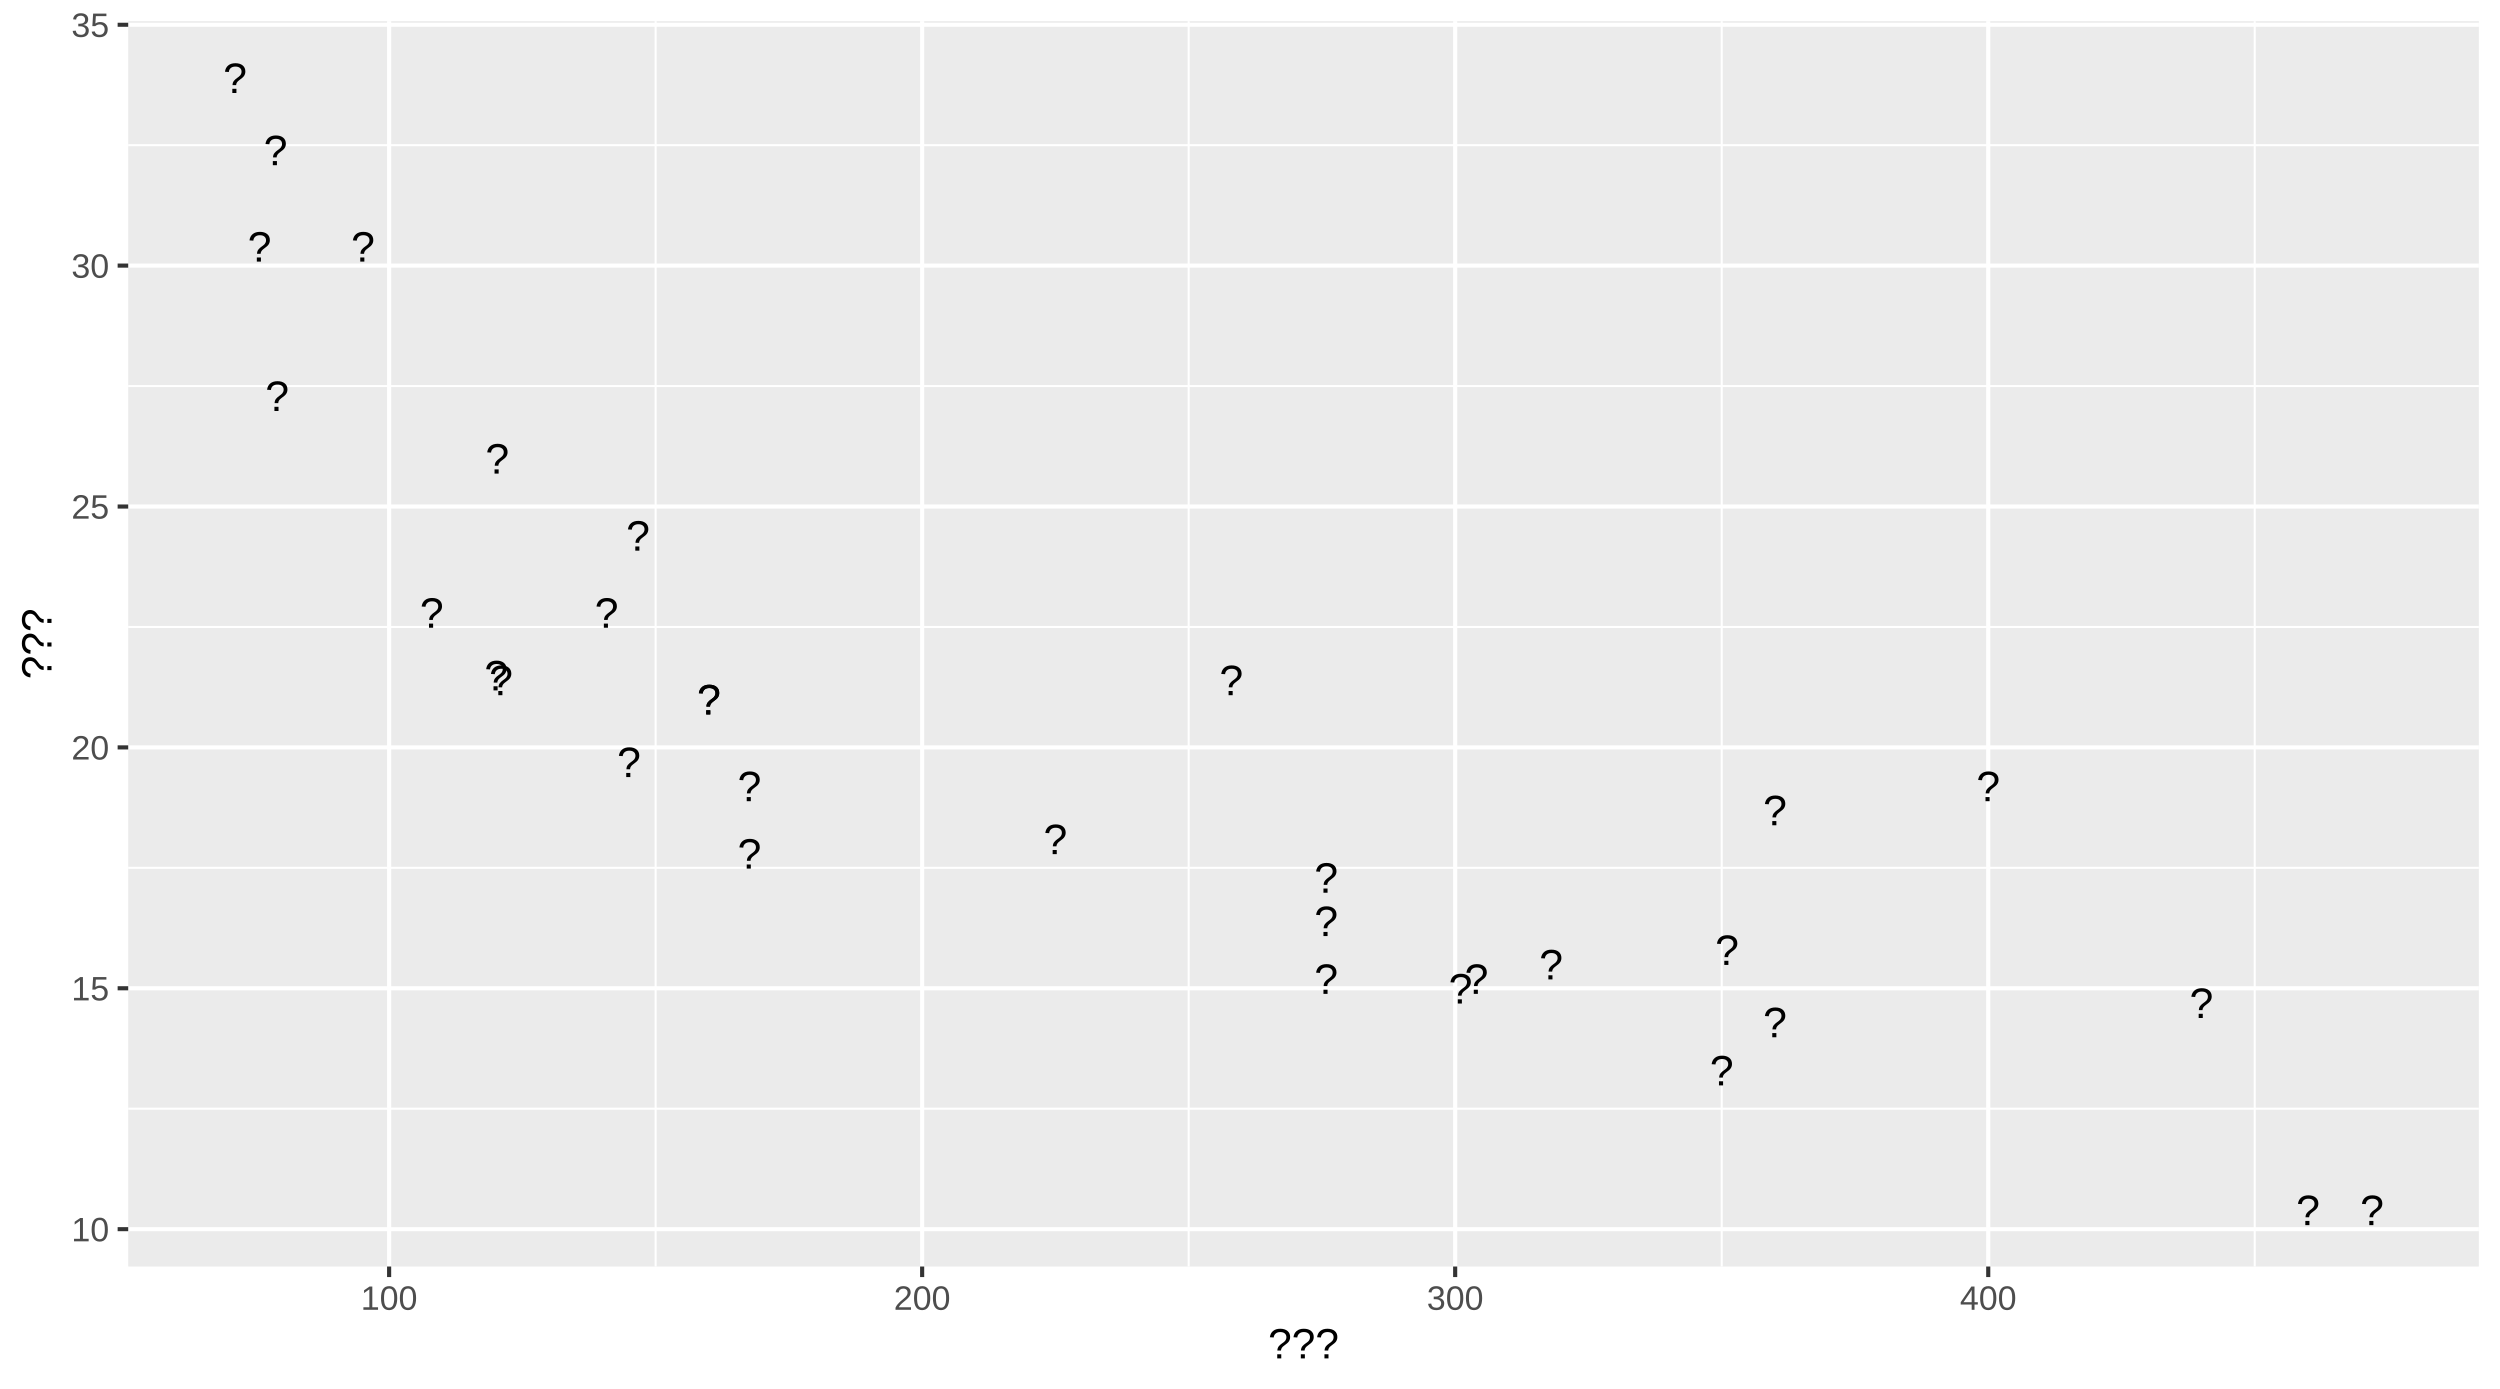
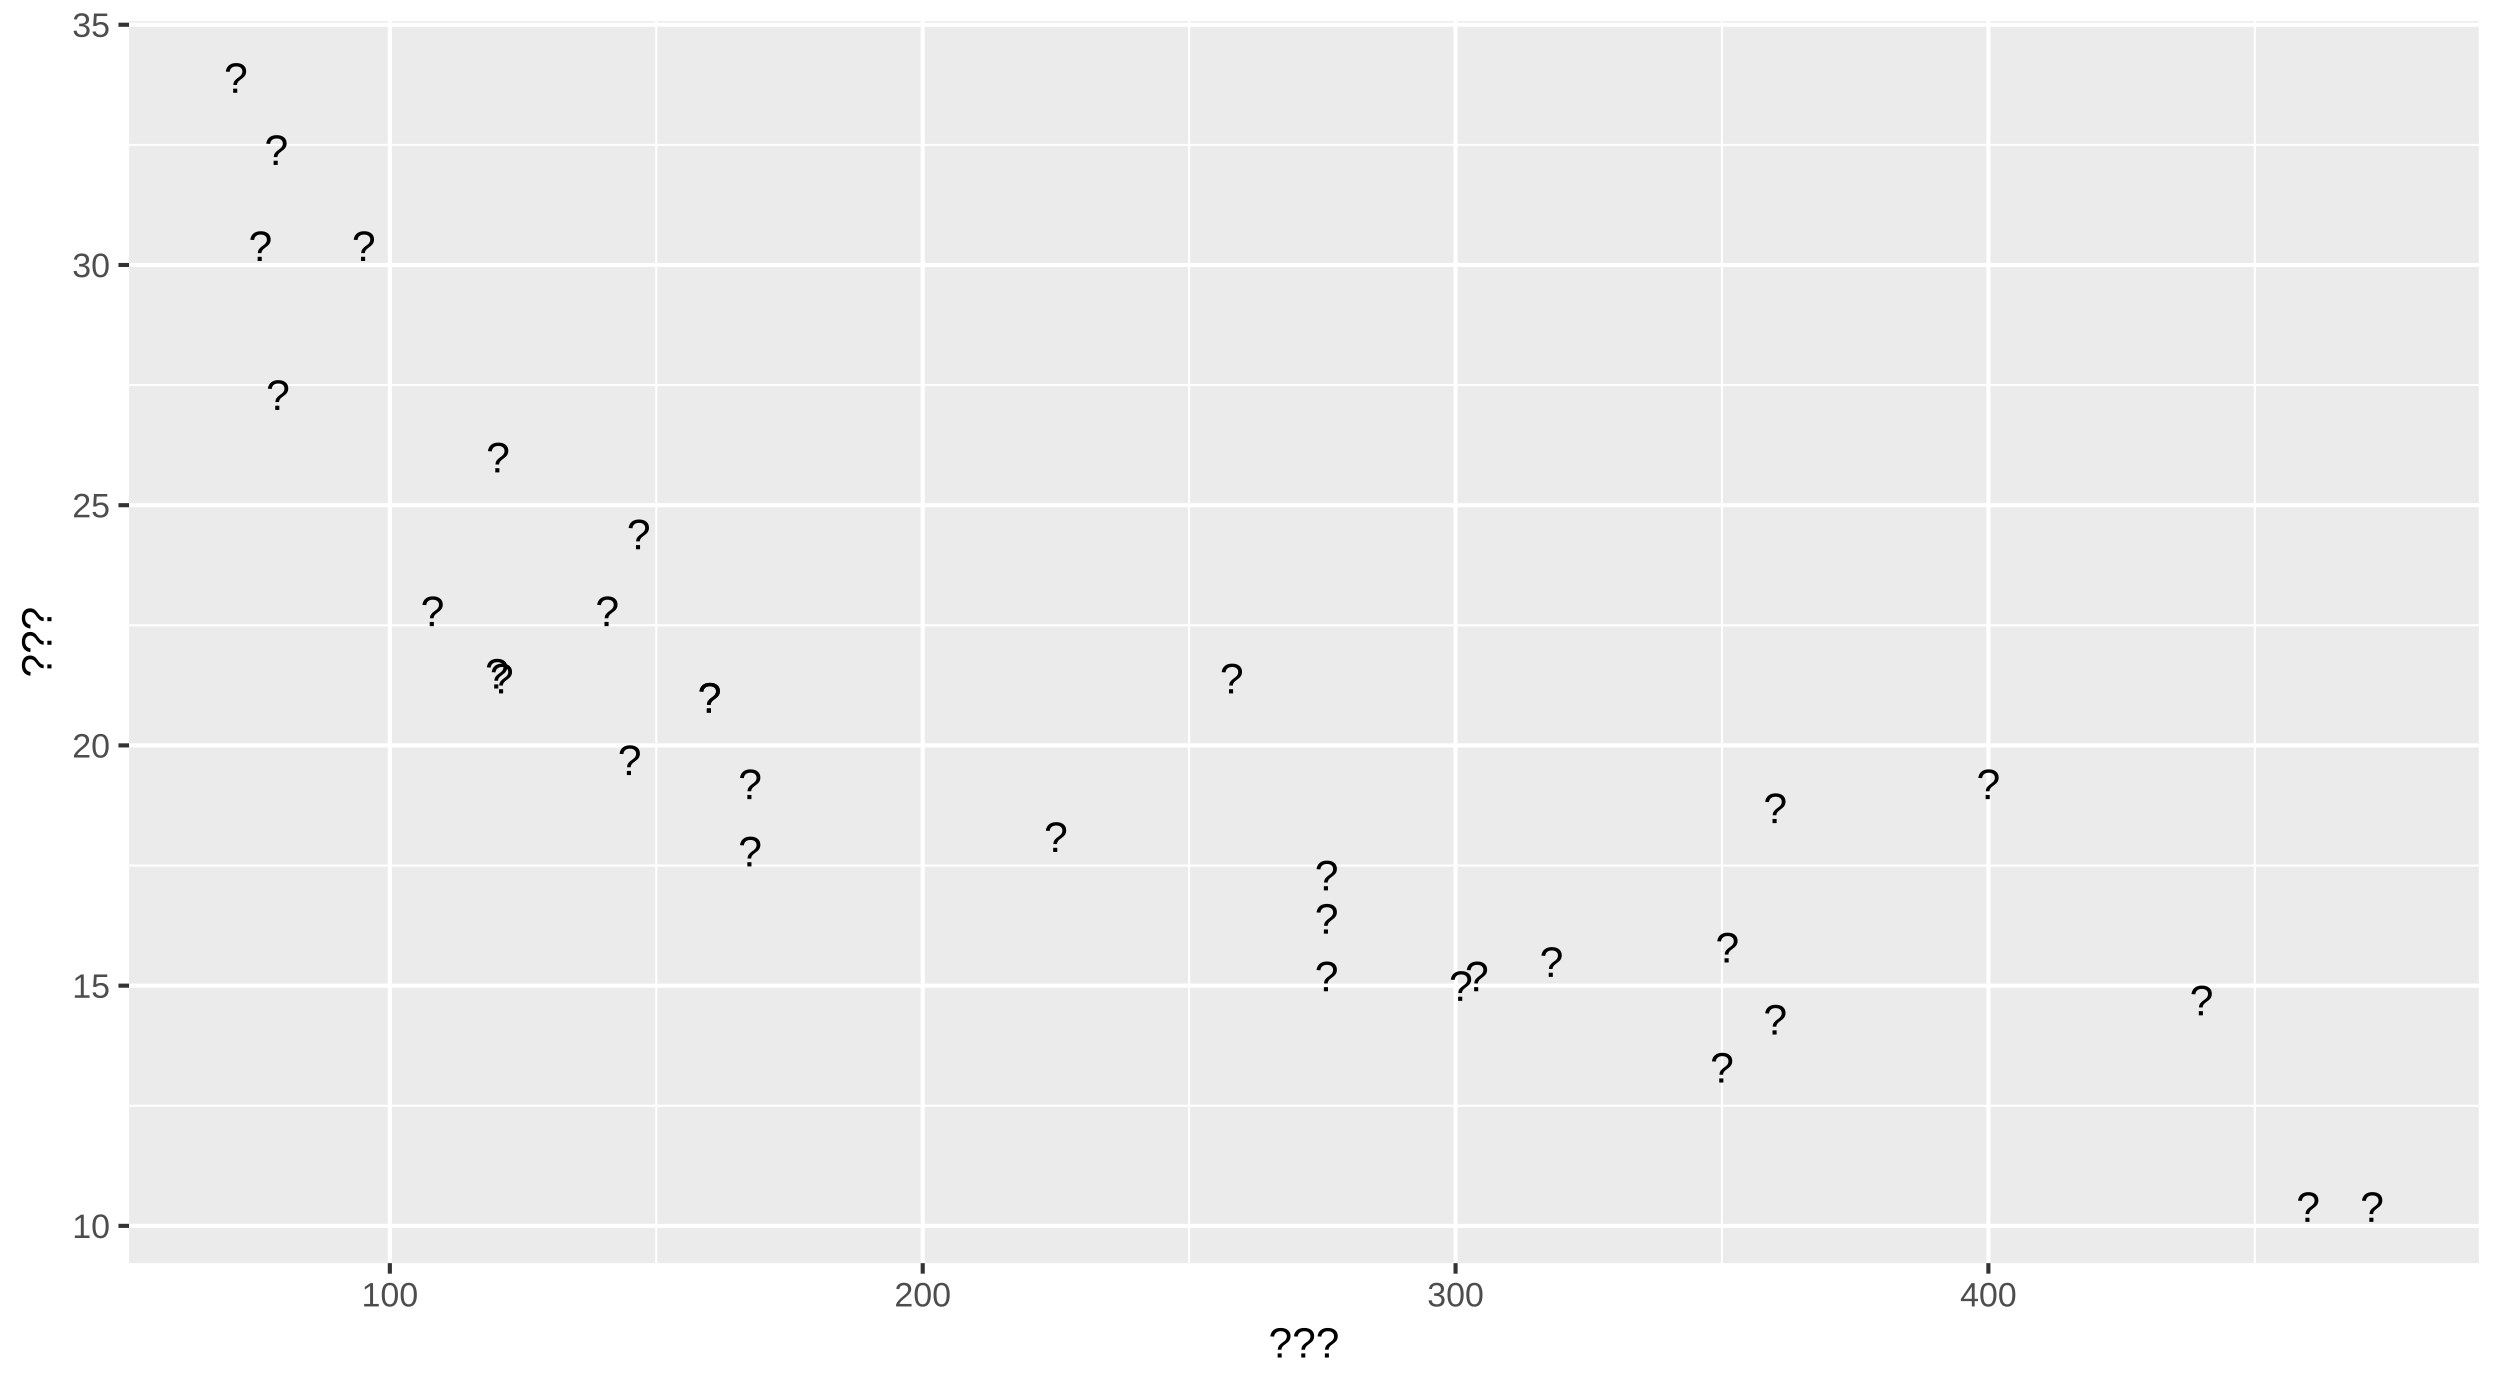
<svg xmlns="http://www.w3.org/2000/svg" viewBox="0 0 648.00 360.00">
  <defs>
    <style type="text/css">
    line, polyline, path, rect, circle {
      fill: none;
      stroke: #000000;
      stroke-linecap: round;
      stroke-linejoin: round;
      stroke-miterlimit: 10.00;
    }
  </style>
  </defs>
  <rect width="100%" height="100%" style="stroke: none; fill: #FFFFFF;" />
  <rect x="0.00" y="0.00" width="648.00" height="360.00" style="stroke-width: 1.07; stroke: #FFFFFF; fill: #FFFFFF;" />
  <defs>
-     <clipPath id="cpMzMuMjMzfDY0Mi41MjF8MzI4LjI3Nnw1LjQ3OTQ1">
-       <rect x="33.23" y="5.48" width="609.29" height="322.80" />
+     <clipPath id="cpMzMuNDUzfDY0Mi41MjF8MzI3LjM5Nnw1LjQ3OTQ1">
+       <rect x="33.45" y="5.48" width="609.07" height="321.92" />
    </clipPath>
  </defs>
-   <rect x="33.23" y="5.48" width="609.29" height="322.80" style="stroke-width: 1.07; stroke: none; fill: #EBEBEB;" clip-path="url(#cpMzMuMjMzfDY0Mi41MjF8MzI4LjI3Nnw1LjQ3OTQ1)" />
-   <polyline points="33.23,287.38 642.52,287.38 " style="stroke-width: 0.53; stroke: #FFFFFF; stroke-linecap: butt;" clip-path="url(#cpMzMuMjMzfDY0Mi41MjF8MzI4LjI3Nnw1LjQ3OTQ1)" />
-   <polyline points="33.23,224.94 642.52,224.94 " style="stroke-width: 0.53; stroke: #FFFFFF; stroke-linecap: butt;" clip-path="url(#cpMzMuMjMzfDY0Mi41MjF8MzI4LjI3Nnw1LjQ3OTQ1)" />
-   <polyline points="33.23,162.51 642.52,162.51 " style="stroke-width: 0.53; stroke: #FFFFFF; stroke-linecap: butt;" clip-path="url(#cpMzMuMjMzfDY0Mi41MjF8MzI4LjI3Nnw1LjQ3OTQ1)" />
-   <polyline points="33.23,100.07 642.52,100.07 " style="stroke-width: 0.53; stroke: #FFFFFF; stroke-linecap: butt;" clip-path="url(#cpMzMuMjMzfDY0Mi41MjF8MzI4LjI3Nnw1LjQ3OTQ1)" />
-   <polyline points="33.23,37.63 642.52,37.63 " style="stroke-width: 0.53; stroke: #FFFFFF; stroke-linecap: butt;" clip-path="url(#cpMzMuMjMzfDY0Mi41MjF8MzI4LjI3Nnw1LjQ3OTQ1)" />
-   <polyline points="169.94,328.28 169.94,5.48 " style="stroke-width: 0.53; stroke: #FFFFFF; stroke-linecap: butt;" clip-path="url(#cpMzMuMjMzfDY0Mi41MjF8MzI4LjI3Nnw1LjQ3OTQ1)" />
-   <polyline points="308.10,328.28 308.10,5.48 " style="stroke-width: 0.53; stroke: #FFFFFF; stroke-linecap: butt;" clip-path="url(#cpMzMuMjMzfDY0Mi41MjF8MzI4LjI3Nnw1LjQ3OTQ1)" />
-   <polyline points="446.27,328.28 446.27,5.48 " style="stroke-width: 0.53; stroke: #FFFFFF; stroke-linecap: butt;" clip-path="url(#cpMzMuMjMzfDY0Mi41MjF8MzI4LjI3Nnw1LjQ3OTQ1)" />
-   <polyline points="584.43,328.28 584.43,5.48 " style="stroke-width: 0.53; stroke: #FFFFFF; stroke-linecap: butt;" clip-path="url(#cpMzMuMjMzfDY0Mi41MjF8MzI4LjI3Nnw1LjQ3OTQ1)" />
-   <polyline points="33.23,318.60 642.52,318.60 " style="stroke-width: 1.07; stroke: #FFFFFF; stroke-linecap: butt;" clip-path="url(#cpMzMuMjMzfDY0Mi41MjF8MzI4LjI3Nnw1LjQ3OTQ1)" />
-   <polyline points="33.23,256.16 642.52,256.16 " style="stroke-width: 1.07; stroke: #FFFFFF; stroke-linecap: butt;" clip-path="url(#cpMzMuMjMzfDY0Mi41MjF8MzI4LjI3Nnw1LjQ3OTQ1)" />
-   <polyline points="33.23,193.73 642.52,193.73 " style="stroke-width: 1.07; stroke: #FFFFFF; stroke-linecap: butt;" clip-path="url(#cpMzMuMjMzfDY0Mi41MjF8MzI4LjI3Nnw1LjQ3OTQ1)" />
-   <polyline points="33.23,131.29 642.52,131.29 " style="stroke-width: 1.07; stroke: #FFFFFF; stroke-linecap: butt;" clip-path="url(#cpMzMuMjMzfDY0Mi41MjF8MzI4LjI3Nnw1LjQ3OTQ1)" />
-   <polyline points="33.23,68.85 642.52,68.85 " style="stroke-width: 1.07; stroke: #FFFFFF; stroke-linecap: butt;" clip-path="url(#cpMzMuMjMzfDY0Mi41MjF8MzI4LjI3Nnw1LjQ3OTQ1)" />
-   <polyline points="33.23,6.42 642.52,6.42 " style="stroke-width: 1.07; stroke: #FFFFFF; stroke-linecap: butt;" clip-path="url(#cpMzMuMjMzfDY0Mi41MjF8MzI4LjI3Nnw1LjQ3OTQ1)" />
-   <polyline points="100.86,328.28 100.86,5.48 " style="stroke-width: 1.07; stroke: #FFFFFF; stroke-linecap: butt;" clip-path="url(#cpMzMuMjMzfDY0Mi41MjF8MzI4LjI3Nnw1LjQ3OTQ1)" />
-   <polyline points="239.02,328.28 239.02,5.48 " style="stroke-width: 1.07; stroke: #FFFFFF; stroke-linecap: butt;" clip-path="url(#cpMzMuMjMzfDY0Mi41MjF8MzI4LjI3Nnw1LjQ3OTQ1)" />
-   <polyline points="377.18,328.28 377.18,5.48 " style="stroke-width: 1.07; stroke: #FFFFFF; stroke-linecap: butt;" clip-path="url(#cpMzMuMjMzfDY0Mi41MjF8MzI4LjI3Nnw1LjQ3OTQ1)" />
-   <polyline points="515.35,328.28 515.35,5.48 " style="stroke-width: 1.07; stroke: #FFFFFF; stroke-linecap: butt;" clip-path="url(#cpMzMuMjMzfDY0Mi41MjF8MzI4LjI3Nnw1LjQ3OTQ1)" />
-   <g clip-path="url(#cpMzMuMjMzfDY0Mi41MjF8MzI4LjI3Nnw1LjQ3OTQ1)">
-     <text x="180.69" y="185.19" style="font-size: 11.04px; font-family: Arial;" textLength="6.14px" lengthAdjust="spacingAndGlyphs">?</text>
+   <rect x="33.45" y="5.48" width="609.07" height="321.92" style="stroke-width: 1.07; stroke: none; fill: #EBEBEB;" clip-path="url(#cpMzMuNDUzfDY0Mi41MjF8MzI3LjM5Nnw1LjQ3OTQ1)" />
+   <polyline points="33.45,286.61 642.52,286.61 " style="stroke-width: 0.53; stroke: #FFFFFF; stroke-linecap: butt;" clip-path="url(#cpMzMuNDUzfDY0Mi41MjF8MzI3LjM5Nnw1LjQ3OTQ1)" />
+   <polyline points="33.45,224.35 642.52,224.35 " style="stroke-width: 0.53; stroke: #FFFFFF; stroke-linecap: butt;" clip-path="url(#cpMzMuNDUzfDY0Mi41MjF8MzI3LjM5Nnw1LjQ3OTQ1)" />
+   <polyline points="33.45,162.08 642.52,162.08 " style="stroke-width: 0.53; stroke: #FFFFFF; stroke-linecap: butt;" clip-path="url(#cpMzMuNDUzfDY0Mi41MjF8MzI3LjM5Nnw1LjQ3OTQ1)" />
+   <polyline points="33.45,99.81 642.52,99.81 " style="stroke-width: 0.53; stroke: #FFFFFF; stroke-linecap: butt;" clip-path="url(#cpMzMuNDUzfDY0Mi41MjF8MzI3LjM5Nnw1LjQ3OTQ1)" />
+   <polyline points="33.45,37.55 642.52,37.55 " style="stroke-width: 0.53; stroke: #FFFFFF; stroke-linecap: butt;" clip-path="url(#cpMzMuNDUzfDY0Mi41MjF8MzI3LjM5Nnw1LjQ3OTQ1)" />
+   <polyline points="170.11,327.40 170.11,5.48 " style="stroke-width: 0.53; stroke: #FFFFFF; stroke-linecap: butt;" clip-path="url(#cpMzMuNDUzfDY0Mi41MjF8MzI3LjM5Nnw1LjQ3OTQ1)" />
+   <polyline points="308.22,327.40 308.22,5.48 " style="stroke-width: 0.53; stroke: #FFFFFF; stroke-linecap: butt;" clip-path="url(#cpMzMuNDUzfDY0Mi41MjF8MzI3LjM5Nnw1LjQ3OTQ1)" />
+   <polyline points="446.34,327.40 446.34,5.48 " style="stroke-width: 0.53; stroke: #FFFFFF; stroke-linecap: butt;" clip-path="url(#cpMzMuNDUzfDY0Mi41MjF8MzI3LjM5Nnw1LjQ3OTQ1)" />
+   <polyline points="584.45,327.40 584.45,5.48 " style="stroke-width: 0.53; stroke: #FFFFFF; stroke-linecap: butt;" clip-path="url(#cpMzMuNDUzfDY0Mi41MjF8MzI3LjM5Nnw1LjQ3OTQ1)" />
+   <polyline points="33.45,317.74 642.52,317.74 " style="stroke-width: 1.07; stroke: #FFFFFF; stroke-linecap: butt;" clip-path="url(#cpMzMuNDUzfDY0Mi41MjF8MzI3LjM5Nnw1LjQ3OTQ1)" />
+   <polyline points="33.45,255.48 642.52,255.48 " style="stroke-width: 1.07; stroke: #FFFFFF; stroke-linecap: butt;" clip-path="url(#cpMzMuNDUzfDY0Mi41MjF8MzI3LjM5Nnw1LjQ3OTQ1)" />
+   <polyline points="33.45,193.21 642.52,193.21 " style="stroke-width: 1.07; stroke: #FFFFFF; stroke-linecap: butt;" clip-path="url(#cpMzMuNDUzfDY0Mi41MjF8MzI3LjM5Nnw1LjQ3OTQ1)" />
+   <polyline points="33.45,130.95 642.52,130.95 " style="stroke-width: 1.07; stroke: #FFFFFF; stroke-linecap: butt;" clip-path="url(#cpMzMuNDUzfDY0Mi41MjF8MzI3LjM5Nnw1LjQ3OTQ1)" />
+   <polyline points="33.45,68.68 642.52,68.68 " style="stroke-width: 1.07; stroke: #FFFFFF; stroke-linecap: butt;" clip-path="url(#cpMzMuNDUzfDY0Mi41MjF8MzI3LjM5Nnw1LjQ3OTQ1)" />
+   <polyline points="33.45,6.41 642.52,6.41 " style="stroke-width: 1.07; stroke: #FFFFFF; stroke-linecap: butt;" clip-path="url(#cpMzMuNDUzfDY0Mi41MjF8MzI3LjM5Nnw1LjQ3OTQ1)" />
+   <polyline points="101.05,327.40 101.05,5.48 " style="stroke-width: 1.07; stroke: #FFFFFF; stroke-linecap: butt;" clip-path="url(#cpMzMuNDUzfDY0Mi41MjF8MzI3LjM5Nnw1LjQ3OTQ1)" />
+   <polyline points="239.17,327.40 239.17,5.48 " style="stroke-width: 1.07; stroke: #FFFFFF; stroke-linecap: butt;" clip-path="url(#cpMzMuNDUzfDY0Mi41MjF8MzI3LjM5Nnw1LjQ3OTQ1)" />
+   <polyline points="377.28,327.40 377.28,5.48 " style="stroke-width: 1.07; stroke: #FFFFFF; stroke-linecap: butt;" clip-path="url(#cpMzMuNDUzfDY0Mi41MjF8MzI3LjM5Nnw1LjQ3OTQ1)" />
+   <polyline points="515.39,327.40 515.39,5.48 " style="stroke-width: 1.07; stroke: #FFFFFF; stroke-linecap: butt;" clip-path="url(#cpMzMuNDUzfDY0Mi41MjF8MzI3LjM5Nnw1LjQ3OTQ1)" />
+   <g clip-path="url(#cpMzMuNDUzfDY0Mi41MjF8MzI3LjM5Nnw1LjQ3OTQ1)">
+     <text x="180.85" y="184.71" style="font-size: 11.04px; font-family: Arial;" textLength="6.14px" lengthAdjust="spacingAndGlyphs">?</text>
  </g>
-   <g clip-path="url(#cpMzMuMjMzfDY0Mi41MjF8MzI4LjI3Nnw1LjQ3OTQ1)">
-     <text x="180.69" y="185.19" style="font-size: 11.04px; font-family: Arial;" textLength="6.14px" lengthAdjust="spacingAndGlyphs">?</text>
+   <g clip-path="url(#cpMzMuNDUzfDY0Mi41MjF8MzI3LjM5Nnw1LjQ3OTQ1)">
+     <text x="180.85" y="184.71" style="font-size: 11.04px; font-family: Arial;" textLength="6.14px" lengthAdjust="spacingAndGlyphs">?</text>
  </g>
-   <g clip-path="url(#cpMzMuMjMzfDY0Mi41MjF8MzI4LjI3Nnw1LjQ3OTQ1)">
-     <text x="108.84" y="162.71" style="font-size: 11.04px; font-family: Arial;" textLength="6.14px" lengthAdjust="spacingAndGlyphs">?</text>
+   <g clip-path="url(#cpMzMuNDUzfDY0Mi41MjF8MzI3LjM5Nnw1LjQ3OTQ1)">
+     <text x="109.03" y="162.29" style="font-size: 11.04px; font-family: Arial;" textLength="6.14px" lengthAdjust="spacingAndGlyphs">?</text>
  </g>
-   <g clip-path="url(#cpMzMuMjMzfDY0Mi41MjF8MzI4LjI3Nnw1LjQ3OTQ1)">
-     <text x="316.09" y="180.19" style="font-size: 11.04px; font-family: Arial;" textLength="6.14px" lengthAdjust="spacingAndGlyphs">?</text>
+   <g clip-path="url(#cpMzMuNDUzfDY0Mi41MjF8MzI3LjM5Nnw1LjQ3OTQ1)">
+     <text x="316.20" y="179.73" style="font-size: 11.04px; font-family: Arial;" textLength="6.14px" lengthAdjust="spacingAndGlyphs">?</text>
  </g>
-   <g clip-path="url(#cpMzMuMjMzfDY0Mi41MjF8MzI4LjI3Nnw1LjQ3OTQ1)">
-     <text x="457.01" y="213.91" style="font-size: 11.04px; font-family: Arial;" textLength="6.14px" lengthAdjust="spacingAndGlyphs">?</text>
+   <g clip-path="url(#cpMzMuNDUzfDY0Mi41MjF8MzI3LjM5Nnw1LjQ3OTQ1)">
+     <text x="457.08" y="213.35" style="font-size: 11.04px; font-family: Arial;" textLength="6.14px" lengthAdjust="spacingAndGlyphs">?</text>
  </g>
-   <g clip-path="url(#cpMzMuMjMzfDY0Mi41MjF8MzI4LjI3Nnw1LjQ3OTQ1)">
-     <text x="270.49" y="221.40" style="font-size: 11.04px; font-family: Arial;" textLength="6.14px" lengthAdjust="spacingAndGlyphs">?</text>
+   <g clip-path="url(#cpMzMuNDUzfDY0Mi41MjF8MzI3LjM5Nnw1LjQ3OTQ1)">
+     <text x="270.62" y="220.82" style="font-size: 11.04px; font-family: Arial;" textLength="6.14px" lengthAdjust="spacingAndGlyphs">?</text>
  </g>
-   <g clip-path="url(#cpMzMuMjMzfDY0Mi41MjF8MzI4LjI3Nnw1LjQ3OTQ1)">
-     <text x="457.01" y="268.85" style="font-size: 11.04px; font-family: Arial;" textLength="6.14px" lengthAdjust="spacingAndGlyphs">?</text>
+   <g clip-path="url(#cpMzMuNDUzfDY0Mi41MjF8MzI3LjM5Nnw1LjQ3OTQ1)">
+     <text x="457.08" y="268.15" style="font-size: 11.04px; font-family: Arial;" textLength="6.14px" lengthAdjust="spacingAndGlyphs">?</text>
  </g>
-   <g clip-path="url(#cpMzMuMjMzfDY0Mi41MjF8MzI4LjI3Nnw1LjQ3OTQ1)">
-     <text x="162.31" y="142.73" style="font-size: 11.04px; font-family: Arial;" textLength="6.14px" lengthAdjust="spacingAndGlyphs">?</text>
+   <g clip-path="url(#cpMzMuNDUzfDY0Mi41MjF8MzI3LjM5Nnw1LjQ3OTQ1)">
+     <text x="162.48" y="142.37" style="font-size: 11.04px; font-family: Arial;" textLength="6.14px" lengthAdjust="spacingAndGlyphs">?</text>
  </g>
-   <g clip-path="url(#cpMzMuMjMzfDY0Mi41MjF8MzI4LjI3Nnw1LjQ3OTQ1)">
-     <text x="154.16" y="162.71" style="font-size: 11.04px; font-family: Arial;" textLength="6.14px" lengthAdjust="spacingAndGlyphs">?</text>
+   <g clip-path="url(#cpMzMuNDUzfDY0Mi41MjF8MzI3LjM5Nnw1LjQ3OTQ1)">
+     <text x="154.33" y="162.29" style="font-size: 11.04px; font-family: Arial;" textLength="6.14px" lengthAdjust="spacingAndGlyphs">?</text>
  </g>
-   <g clip-path="url(#cpMzMuMjMzfDY0Mi41MjF8MzI4LjI3Nnw1LjQ3OTQ1)">
-     <text x="191.19" y="207.67" style="font-size: 11.04px; font-family: Arial;" textLength="6.14px" lengthAdjust="spacingAndGlyphs">?</text>
+   <g clip-path="url(#cpMzMuNDUzfDY0Mi41MjF8MzI3LjM5Nnw1LjQ3OTQ1)">
+     <text x="191.35" y="207.13" style="font-size: 11.04px; font-family: Arial;" textLength="6.14px" lengthAdjust="spacingAndGlyphs">?</text>
  </g>
-   <g clip-path="url(#cpMzMuMjMzfDY0Mi41MjF8MzI4LjI3Nnw1LjQ3OTQ1)">
-     <text x="191.19" y="225.15" style="font-size: 11.04px; font-family: Arial;" textLength="6.14px" lengthAdjust="spacingAndGlyphs">?</text>
+   <g clip-path="url(#cpMzMuNDUzfDY0Mi41MjF8MzI3LjM5Nnw1LjQ3OTQ1)">
+     <text x="191.35" y="224.56" style="font-size: 11.04px; font-family: Arial;" textLength="6.14px" lengthAdjust="spacingAndGlyphs">?</text>
  </g>
-   <g clip-path="url(#cpMzMuMjMzfDY0Mi41MjF8MzI4LjI3Nnw1LjQ3OTQ1)">
-     <text x="340.68" y="242.63" style="font-size: 11.04px; font-family: Arial;" textLength="6.14px" lengthAdjust="spacingAndGlyphs">?</text>
+   <g clip-path="url(#cpMzMuNDUzfDY0Mi41MjF8MzI3LjM5Nnw1LjQ3OTQ1)">
+     <text x="340.79" y="242.00" style="font-size: 11.04px; font-family: Arial;" textLength="6.14px" lengthAdjust="spacingAndGlyphs">?</text>
  </g>
-   <g clip-path="url(#cpMzMuMjMzfDY0Mi41MjF8MzI4LjI3Nnw1LjQ3OTQ1)">
-     <text x="340.68" y="231.39" style="font-size: 11.04px; font-family: Arial;" textLength="6.14px" lengthAdjust="spacingAndGlyphs">?</text>
+   <g clip-path="url(#cpMzMuNDUzfDY0Mi41MjF8MzI3LjM5Nnw1LjQ3OTQ1)">
+     <text x="340.79" y="230.79" style="font-size: 11.04px; font-family: Arial;" textLength="6.14px" lengthAdjust="spacingAndGlyphs">?</text>
  </g>
-   <g clip-path="url(#cpMzMuMjMzfDY0Mi41MjF8MzI4LjI3Nnw1LjQ3OTQ1)">
-     <text x="340.68" y="257.62" style="font-size: 11.04px; font-family: Arial;" textLength="6.14px" lengthAdjust="spacingAndGlyphs">?</text>
+   <g clip-path="url(#cpMzMuNDUzfDY0Mi41MjF8MzI3LjM5Nnw1LjQ3OTQ1)">
+     <text x="340.79" y="256.94" style="font-size: 11.04px; font-family: Arial;" textLength="6.14px" lengthAdjust="spacingAndGlyphs">?</text>
  </g>
-   <g clip-path="url(#cpMzMuMjMzfDY0Mi41MjF8MzI4LjI3Nnw1LjQ3OTQ1)">
-     <text x="611.76" y="317.55" style="font-size: 11.04px; font-family: Arial;" textLength="6.14px" lengthAdjust="spacingAndGlyphs">?</text>
+   <g clip-path="url(#cpMzMuNDUzfDY0Mi41MjF8MzI3LjM5Nnw1LjQ3OTQ1)">
+     <text x="611.77" y="316.71" style="font-size: 11.04px; font-family: Arial;" textLength="6.14px" lengthAdjust="spacingAndGlyphs">?</text>
  </g>
-   <g clip-path="url(#cpMzMuMjMzfDY0Mi41MjF8MzI4LjI3Nnw1LjQ3OTQ1)">
-     <text x="595.18" y="317.55" style="font-size: 11.04px; font-family: Arial;" textLength="6.14px" lengthAdjust="spacingAndGlyphs">?</text>
+   <g clip-path="url(#cpMzMuNDUzfDY0Mi41MjF8MzI3LjM5Nnw1LjQ3OTQ1)">
+     <text x="595.19" y="316.71" style="font-size: 11.04px; font-family: Arial;" textLength="6.14px" lengthAdjust="spacingAndGlyphs">?</text>
  </g>
-   <g clip-path="url(#cpMzMuMjMzfDY0Mi41MjF8MzI4LjI3Nnw1LjQ3OTQ1)">
-     <text x="567.54" y="263.86" style="font-size: 11.04px; font-family: Arial;" textLength="6.14px" lengthAdjust="spacingAndGlyphs">?</text>
+   <g clip-path="url(#cpMzMuNDUzfDY0Mi41MjF8MzI3LjM5Nnw1LjQ3OTQ1)">
+     <text x="567.57" y="263.17" style="font-size: 11.04px; font-family: Arial;" textLength="6.14px" lengthAdjust="spacingAndGlyphs">?</text>
  </g>
-   <g clip-path="url(#cpMzMuMjMzfDY0Mi41MjF8MzI4LjI3Nnw1LjQ3OTQ1)">
-     <text x="68.36" y="42.83" style="font-size: 11.04px; font-family: Arial;" textLength="6.14px" lengthAdjust="spacingAndGlyphs">?</text>
+   <g clip-path="url(#cpMzMuNDUzfDY0Mi41MjF8MzI3LjM5Nnw1LjQ3OTQ1)">
+     <text x="68.56" y="42.74" style="font-size: 11.04px; font-family: Arial;" textLength="6.14px" lengthAdjust="spacingAndGlyphs">?</text>
  </g>
-   <g clip-path="url(#cpMzMuMjMzfDY0Mi41MjF8MzI4LjI3Nnw1LjQ3OTQ1)">
-     <text x="64.21" y="67.81" style="font-size: 11.04px; font-family: Arial;" textLength="6.14px" lengthAdjust="spacingAndGlyphs">?</text>
+   <g clip-path="url(#cpMzMuNDUzfDY0Mi41MjF8MzI3LjM5Nnw1LjQ3OTQ1)">
+     <text x="64.42" y="67.65" style="font-size: 11.04px; font-family: Arial;" textLength="6.14px" lengthAdjust="spacingAndGlyphs">?</text>
  </g>
-   <g clip-path="url(#cpMzMuMjMzfDY0Mi41MjF8MzI4LjI3Nnw1LjQ3OTQ1)">
-     <text x="57.86" y="24.10" style="font-size: 11.04px; font-family: Arial;" textLength="6.14px" lengthAdjust="spacingAndGlyphs">?</text>
+   <g clip-path="url(#cpMzMuNDUzfDY0Mi41MjF8MzI3LjM5Nnw1LjQ3OTQ1)">
+     <text x="58.07" y="24.06" style="font-size: 11.04px; font-family: Arial;" textLength="6.14px" lengthAdjust="spacingAndGlyphs">?</text>
  </g>
-   <g clip-path="url(#cpMzMuMjMzfDY0Mi41MjF8MzI4LjI3Nnw1LjQ3OTQ1)">
-     <text x="125.56" y="178.95" style="font-size: 11.04px; font-family: Arial;" textLength="6.14px" lengthAdjust="spacingAndGlyphs">?</text>
+   <g clip-path="url(#cpMzMuNDUzfDY0Mi41MjF8MzI3LjM5Nnw1LjQ3OTQ1)">
+     <text x="125.74" y="178.48" style="font-size: 11.04px; font-family: Arial;" textLength="6.14px" lengthAdjust="spacingAndGlyphs">?</text>
  </g>
-   <g clip-path="url(#cpMzMuMjMzfDY0Mi41MjF8MzI4LjI3Nnw1LjQ3OTQ1)">
-     <text x="398.98" y="253.87" style="font-size: 11.04px; font-family: Arial;" textLength="6.14px" lengthAdjust="spacingAndGlyphs">?</text>
+   <g clip-path="url(#cpMzMuNDUzfDY0Mi41MjF8MzI3LjM5Nnw1LjQ3OTQ1)">
+     <text x="399.07" y="253.20" style="font-size: 11.04px; font-family: Arial;" textLength="6.14px" lengthAdjust="spacingAndGlyphs">?</text>
  </g>
-   <g clip-path="url(#cpMzMuMjMzfDY0Mi41MjF8MzI4LjI3Nnw1LjQ3OTQ1)">
-     <text x="379.64" y="257.62" style="font-size: 11.04px; font-family: Arial;" textLength="6.14px" lengthAdjust="spacingAndGlyphs">?</text>
+   <g clip-path="url(#cpMzMuNDUzfDY0Mi41MjF8MzI3LjM5Nnw1LjQ3OTQ1)">
+     <text x="379.73" y="256.94" style="font-size: 11.04px; font-family: Arial;" textLength="6.14px" lengthAdjust="spacingAndGlyphs">?</text>
  </g>
-   <g clip-path="url(#cpMzMuMjMzfDY0Mi41MjF8MzI4LjI3Nnw1LjQ3OTQ1)">
-     <text x="443.20" y="281.34" style="font-size: 11.04px; font-family: Arial;" textLength="6.14px" lengthAdjust="spacingAndGlyphs">?</text>
+   <g clip-path="url(#cpMzMuNDUzfDY0Mi41MjF8MzI3LjM5Nnw1LjQ3OTQ1)">
+     <text x="443.27" y="280.60" style="font-size: 11.04px; font-family: Arial;" textLength="6.14px" lengthAdjust="spacingAndGlyphs">?</text>
  </g>
-   <g clip-path="url(#cpMzMuMjMzfDY0Mi41MjF8MzI4LjI3Nnw1LjQ3OTQ1)">
-     <text x="512.28" y="207.67" style="font-size: 11.04px; font-family: Arial;" textLength="6.14px" lengthAdjust="spacingAndGlyphs">?</text>
+   <g clip-path="url(#cpMzMuNDUzfDY0Mi41MjF8MzI3LjM5Nnw1LjQ3OTQ1)">
+     <text x="512.32" y="207.13" style="font-size: 11.04px; font-family: Arial;" textLength="6.14px" lengthAdjust="spacingAndGlyphs">?</text>
  </g>
-   <g clip-path="url(#cpMzMuMjMzfDY0Mi41MjF8MzI4LjI3Nnw1LjQ3OTQ1)">
-     <text x="68.77" y="106.52" style="font-size: 11.04px; font-family: Arial;" textLength="6.14px" lengthAdjust="spacingAndGlyphs">?</text>
+   <g clip-path="url(#cpMzMuNDUzfDY0Mi41MjF8MzI3LjM5Nnw1LjQ3OTQ1)">
+     <text x="68.98" y="106.25" style="font-size: 11.04px; font-family: Arial;" textLength="6.14px" lengthAdjust="spacingAndGlyphs">?</text>
  </g>
-   <g clip-path="url(#cpMzMuMjMzfDY0Mi41MjF8MzI4LjI3Nnw1LjQ3OTQ1)">
-     <text x="125.83" y="122.75" style="font-size: 11.04px; font-family: Arial;" textLength="6.14px" lengthAdjust="spacingAndGlyphs">?</text>
+   <g clip-path="url(#cpMzMuNDUzfDY0Mi41MjF8MzI3LjM5Nnw1LjQ3OTQ1)">
+     <text x="126.02" y="122.44" style="font-size: 11.04px; font-family: Arial;" textLength="6.14px" lengthAdjust="spacingAndGlyphs">?</text>
  </g>
-   <g clip-path="url(#cpMzMuMjMzfDY0Mi41MjF8MzI4LjI3Nnw1LjQ3OTQ1)">
-     <text x="91.02" y="67.81" style="font-size: 11.04px; font-family: Arial;" textLength="6.14px" lengthAdjust="spacingAndGlyphs">?</text>
+   <g clip-path="url(#cpMzMuNDUzfDY0Mi41MjF8MzI3LjM5Nnw1LjQ3OTQ1)">
+     <text x="91.22" y="67.65" style="font-size: 11.04px; font-family: Arial;" textLength="6.14px" lengthAdjust="spacingAndGlyphs">?</text>
  </g>
-   <g clip-path="url(#cpMzMuMjMzfDY0Mi41MjF8MzI4LjI3Nnw1LjQ3OTQ1)">
-     <text x="444.58" y="250.12" style="font-size: 11.04px; font-family: Arial;" textLength="6.14px" lengthAdjust="spacingAndGlyphs">?</text>
+   <g clip-path="url(#cpMzMuNDUzfDY0Mi41MjF8MzI3LjM5Nnw1LjQ3OTQ1)">
+     <text x="444.65" y="249.47" style="font-size: 11.04px; font-family: Arial;" textLength="6.14px" lengthAdjust="spacingAndGlyphs">?</text>
  </g>
-   <g clip-path="url(#cpMzMuMjMzfDY0Mi41MjF8MzI4LjI3Nnw1LjQ3OTQ1)">
-     <text x="159.96" y="201.42" style="font-size: 11.04px; font-family: Arial;" textLength="6.14px" lengthAdjust="spacingAndGlyphs">?</text>
+   <g clip-path="url(#cpMzMuNDUzfDY0Mi41MjF8MzI3LjM5Nnw1LjQ3OTQ1)">
+     <text x="160.13" y="200.90" style="font-size: 11.04px; font-family: Arial;" textLength="6.14px" lengthAdjust="spacingAndGlyphs">?</text>
  </g>
-   <g clip-path="url(#cpMzMuMjMzfDY0Mi41MjF8MzI4LjI3Nnw1LjQ3OTQ1)">
-     <text x="375.50" y="260.11" style="font-size: 11.04px; font-family: Arial;" textLength="6.14px" lengthAdjust="spacingAndGlyphs">?</text>
+   <g clip-path="url(#cpMzMuNDUzfDY0Mi41MjF8MzI3LjM5Nnw1LjQ3OTQ1)">
+     <text x="375.59" y="259.43" style="font-size: 11.04px; font-family: Arial;" textLength="6.14px" lengthAdjust="spacingAndGlyphs">?</text>
  </g>
-   <g clip-path="url(#cpMzMuMjMzfDY0Mi41MjF8MzI4LjI3Nnw1LjQ3OTQ1)">
-     <text x="126.80" y="180.19" style="font-size: 11.04px; font-family: Arial;" textLength="6.14px" lengthAdjust="spacingAndGlyphs">?</text>
+   <g clip-path="url(#cpMzMuNDUzfDY0Mi41MjF8MzI3LjM5Nnw1LjQ3OTQ1)">
+     <text x="126.99" y="179.73" style="font-size: 11.04px; font-family: Arial;" textLength="6.14px" lengthAdjust="spacingAndGlyphs">?</text>
  </g>
  <defs>
    <clipPath id="cpMHw2NDh8MzYwfDA=">
      <rect x="0.00" y="0.00" width="648.00" height="360.00" />
    </clipPath>
  </defs>
  <g clip-path="url(#cpMHw2NDh8MzYwfDA=)">
-     <text x="18.51" y="321.75" style="font-size: 8.80px; fill: #4D4D4D; font-family: Arial;" textLength="9.79px" lengthAdjust="spacingAndGlyphs">10</text>
+     <text x="18.73" y="320.89" style="font-size: 8.80px; fill: #4D4D4D; font-family: Arial;" textLength="9.79px" lengthAdjust="spacingAndGlyphs">10</text>
  </g>
  <g clip-path="url(#cpMHw2NDh8MzYwfDA=)">
-     <text x="18.51" y="259.31" style="font-size: 8.80px; fill: #4D4D4D; font-family: Arial;" textLength="9.79px" lengthAdjust="spacingAndGlyphs">15</text>
+     <text x="18.73" y="258.63" style="font-size: 8.80px; fill: #4D4D4D; font-family: Arial;" textLength="9.79px" lengthAdjust="spacingAndGlyphs">15</text>
  </g>
  <g clip-path="url(#cpMHw2NDh8MzYwfDA=)">
-     <text x="18.51" y="196.88" style="font-size: 8.80px; fill: #4D4D4D; font-family: Arial;" textLength="9.79px" lengthAdjust="spacingAndGlyphs">20</text>
+     <text x="18.73" y="196.36" style="font-size: 8.80px; fill: #4D4D4D; font-family: Arial;" textLength="9.79px" lengthAdjust="spacingAndGlyphs">20</text>
  </g>
  <g clip-path="url(#cpMHw2NDh8MzYwfDA=)">
-     <text x="18.51" y="134.44" style="font-size: 8.80px; fill: #4D4D4D; font-family: Arial;" textLength="9.79px" lengthAdjust="spacingAndGlyphs">25</text>
+     <text x="18.73" y="134.10" style="font-size: 8.80px; fill: #4D4D4D; font-family: Arial;" textLength="9.79px" lengthAdjust="spacingAndGlyphs">25</text>
  </g>
  <g clip-path="url(#cpMHw2NDh8MzYwfDA=)">
-     <text x="18.51" y="72.00" style="font-size: 8.80px; fill: #4D4D4D; font-family: Arial;" textLength="9.79px" lengthAdjust="spacingAndGlyphs">30</text>
+     <text x="18.73" y="71.83" style="font-size: 8.80px; fill: #4D4D4D; font-family: Arial;" textLength="9.79px" lengthAdjust="spacingAndGlyphs">30</text>
  </g>
  <g clip-path="url(#cpMHw2NDh8MzYwfDA=)">
-     <text x="18.51" y="9.57" style="font-size: 8.80px; fill: #4D4D4D; font-family: Arial;" textLength="9.79px" lengthAdjust="spacingAndGlyphs">35</text>
+     <text x="18.73" y="9.56" style="font-size: 8.80px; fill: #4D4D4D; font-family: Arial;" textLength="9.79px" lengthAdjust="spacingAndGlyphs">35</text>
  </g>
-   <polyline points="30.49,318.60 33.23,318.60 " style="stroke-width: 1.07; stroke: #333333; stroke-linecap: butt;" clip-path="url(#cpMHw2NDh8MzYwfDA=)" />
-   <polyline points="30.49,256.16 33.23,256.16 " style="stroke-width: 1.07; stroke: #333333; stroke-linecap: butt;" clip-path="url(#cpMHw2NDh8MzYwfDA=)" />
-   <polyline points="30.49,193.73 33.23,193.73 " style="stroke-width: 1.07; stroke: #333333; stroke-linecap: butt;" clip-path="url(#cpMHw2NDh8MzYwfDA=)" />
-   <polyline points="30.49,131.29 33.23,131.29 " style="stroke-width: 1.07; stroke: #333333; stroke-linecap: butt;" clip-path="url(#cpMHw2NDh8MzYwfDA=)" />
-   <polyline points="30.49,68.85 33.23,68.85 " style="stroke-width: 1.07; stroke: #333333; stroke-linecap: butt;" clip-path="url(#cpMHw2NDh8MzYwfDA=)" />
-   <polyline points="30.49,6.42 33.23,6.42 " style="stroke-width: 1.07; stroke: #333333; stroke-linecap: butt;" clip-path="url(#cpMHw2NDh8MzYwfDA=)" />
-   <polyline points="100.86,331.02 100.86,328.28 " style="stroke-width: 1.07; stroke: #333333; stroke-linecap: butt;" clip-path="url(#cpMHw2NDh8MzYwfDA=)" />
-   <polyline points="239.02,331.02 239.02,328.28 " style="stroke-width: 1.07; stroke: #333333; stroke-linecap: butt;" clip-path="url(#cpMHw2NDh8MzYwfDA=)" />
-   <polyline points="377.18,331.02 377.18,328.28 " style="stroke-width: 1.07; stroke: #333333; stroke-linecap: butt;" clip-path="url(#cpMHw2NDh8MzYwfDA=)" />
-   <polyline points="515.35,331.02 515.35,328.28 " style="stroke-width: 1.07; stroke: #333333; stroke-linecap: butt;" clip-path="url(#cpMHw2NDh8MzYwfDA=)" />
+   <polyline points="30.71,317.74 33.45,317.74 " style="stroke-width: 1.07; stroke: #333333; stroke-linecap: butt;" clip-path="url(#cpMHw2NDh8MzYwfDA=)" />
+   <polyline points="30.71,255.48 33.45,255.48 " style="stroke-width: 1.07; stroke: #333333; stroke-linecap: butt;" clip-path="url(#cpMHw2NDh8MzYwfDA=)" />
+   <polyline points="30.71,193.21 33.45,193.21 " style="stroke-width: 1.07; stroke: #333333; stroke-linecap: butt;" clip-path="url(#cpMHw2NDh8MzYwfDA=)" />
+   <polyline points="30.71,130.95 33.45,130.95 " style="stroke-width: 1.07; stroke: #333333; stroke-linecap: butt;" clip-path="url(#cpMHw2NDh8MzYwfDA=)" />
+   <polyline points="30.71,68.68 33.45,68.68 " style="stroke-width: 1.07; stroke: #333333; stroke-linecap: butt;" clip-path="url(#cpMHw2NDh8MzYwfDA=)" />
+   <polyline points="30.71,6.41 33.45,6.41 " style="stroke-width: 1.07; stroke: #333333; stroke-linecap: butt;" clip-path="url(#cpMHw2NDh8MzYwfDA=)" />
+   <polyline points="101.05,330.14 101.05,327.40 " style="stroke-width: 1.07; stroke: #333333; stroke-linecap: butt;" clip-path="url(#cpMHw2NDh8MzYwfDA=)" />
+   <polyline points="239.17,330.14 239.17,327.40 " style="stroke-width: 1.07; stroke: #333333; stroke-linecap: butt;" clip-path="url(#cpMHw2NDh8MzYwfDA=)" />
+   <polyline points="377.28,330.14 377.28,327.40 " style="stroke-width: 1.07; stroke: #333333; stroke-linecap: butt;" clip-path="url(#cpMHw2NDh8MzYwfDA=)" />
+   <polyline points="515.39,330.14 515.39,327.40 " style="stroke-width: 1.07; stroke: #333333; stroke-linecap: butt;" clip-path="url(#cpMHw2NDh8MzYwfDA=)" />
  <g clip-path="url(#cpMHw2NDh8MzYwfDA=)">
-     <text x="93.52" y="339.51" style="font-size: 8.80px; fill: #4D4D4D; font-family: Arial;" textLength="14.68px" lengthAdjust="spacingAndGlyphs">100</text>
+     <text x="93.71" y="338.63" style="font-size: 8.80px; fill: #4D4D4D; font-family: Arial;" textLength="14.68px" lengthAdjust="spacingAndGlyphs">100</text>
  </g>
  <g clip-path="url(#cpMHw2NDh8MzYwfDA=)">
-     <text x="231.68" y="339.51" style="font-size: 8.80px; fill: #4D4D4D; font-family: Arial;" textLength="14.68px" lengthAdjust="spacingAndGlyphs">200</text>
+     <text x="231.83" y="338.63" style="font-size: 8.80px; fill: #4D4D4D; font-family: Arial;" textLength="14.68px" lengthAdjust="spacingAndGlyphs">200</text>
  </g>
  <g clip-path="url(#cpMHw2NDh8MzYwfDA=)">
-     <text x="369.84" y="339.51" style="font-size: 8.80px; fill: #4D4D4D; font-family: Arial;" textLength="14.68px" lengthAdjust="spacingAndGlyphs">300</text>
+     <text x="369.94" y="338.63" style="font-size: 8.80px; fill: #4D4D4D; font-family: Arial;" textLength="14.68px" lengthAdjust="spacingAndGlyphs">300</text>
  </g>
  <g clip-path="url(#cpMHw2NDh8MzYwfDA=)">
-     <text x="508.01" y="339.51" style="font-size: 8.80px; fill: #4D4D4D; font-family: Arial;" textLength="14.68px" lengthAdjust="spacingAndGlyphs">400</text>
+     <text x="508.05" y="338.63" style="font-size: 8.80px; fill: #4D4D4D; font-family: Arial;" textLength="14.68px" lengthAdjust="spacingAndGlyphs">400</text>
  </g>
  <g clip-path="url(#cpMHw2NDh8MzYwfDA=)">
-     <text x="328.70" y="352.10" style="font-size: 11.00px; font-family: Arial;" textLength="18.35px" lengthAdjust="spacingAndGlyphs">???</text>
+     <text x="328.81" y="351.88" style="font-size: 11.00px; font-family: Arial;" textLength="18.35px" lengthAdjust="spacingAndGlyphs">???</text>
  </g>
  <g clip-path="url(#cpMHw2NDh8MzYwfDA=)">
-     <text transform="translate(13.35,176.05) rotate(-90)" style="font-size: 11.00px; font-family: Arial;" textLength="18.35px" lengthAdjust="spacingAndGlyphs">???</text>
+     <text transform="translate(13.35,175.61) rotate(-90)" style="font-size: 11.00px; font-family: Arial;" textLength="18.35px" lengthAdjust="spacingAndGlyphs">???</text>
  </g>
</svg>
